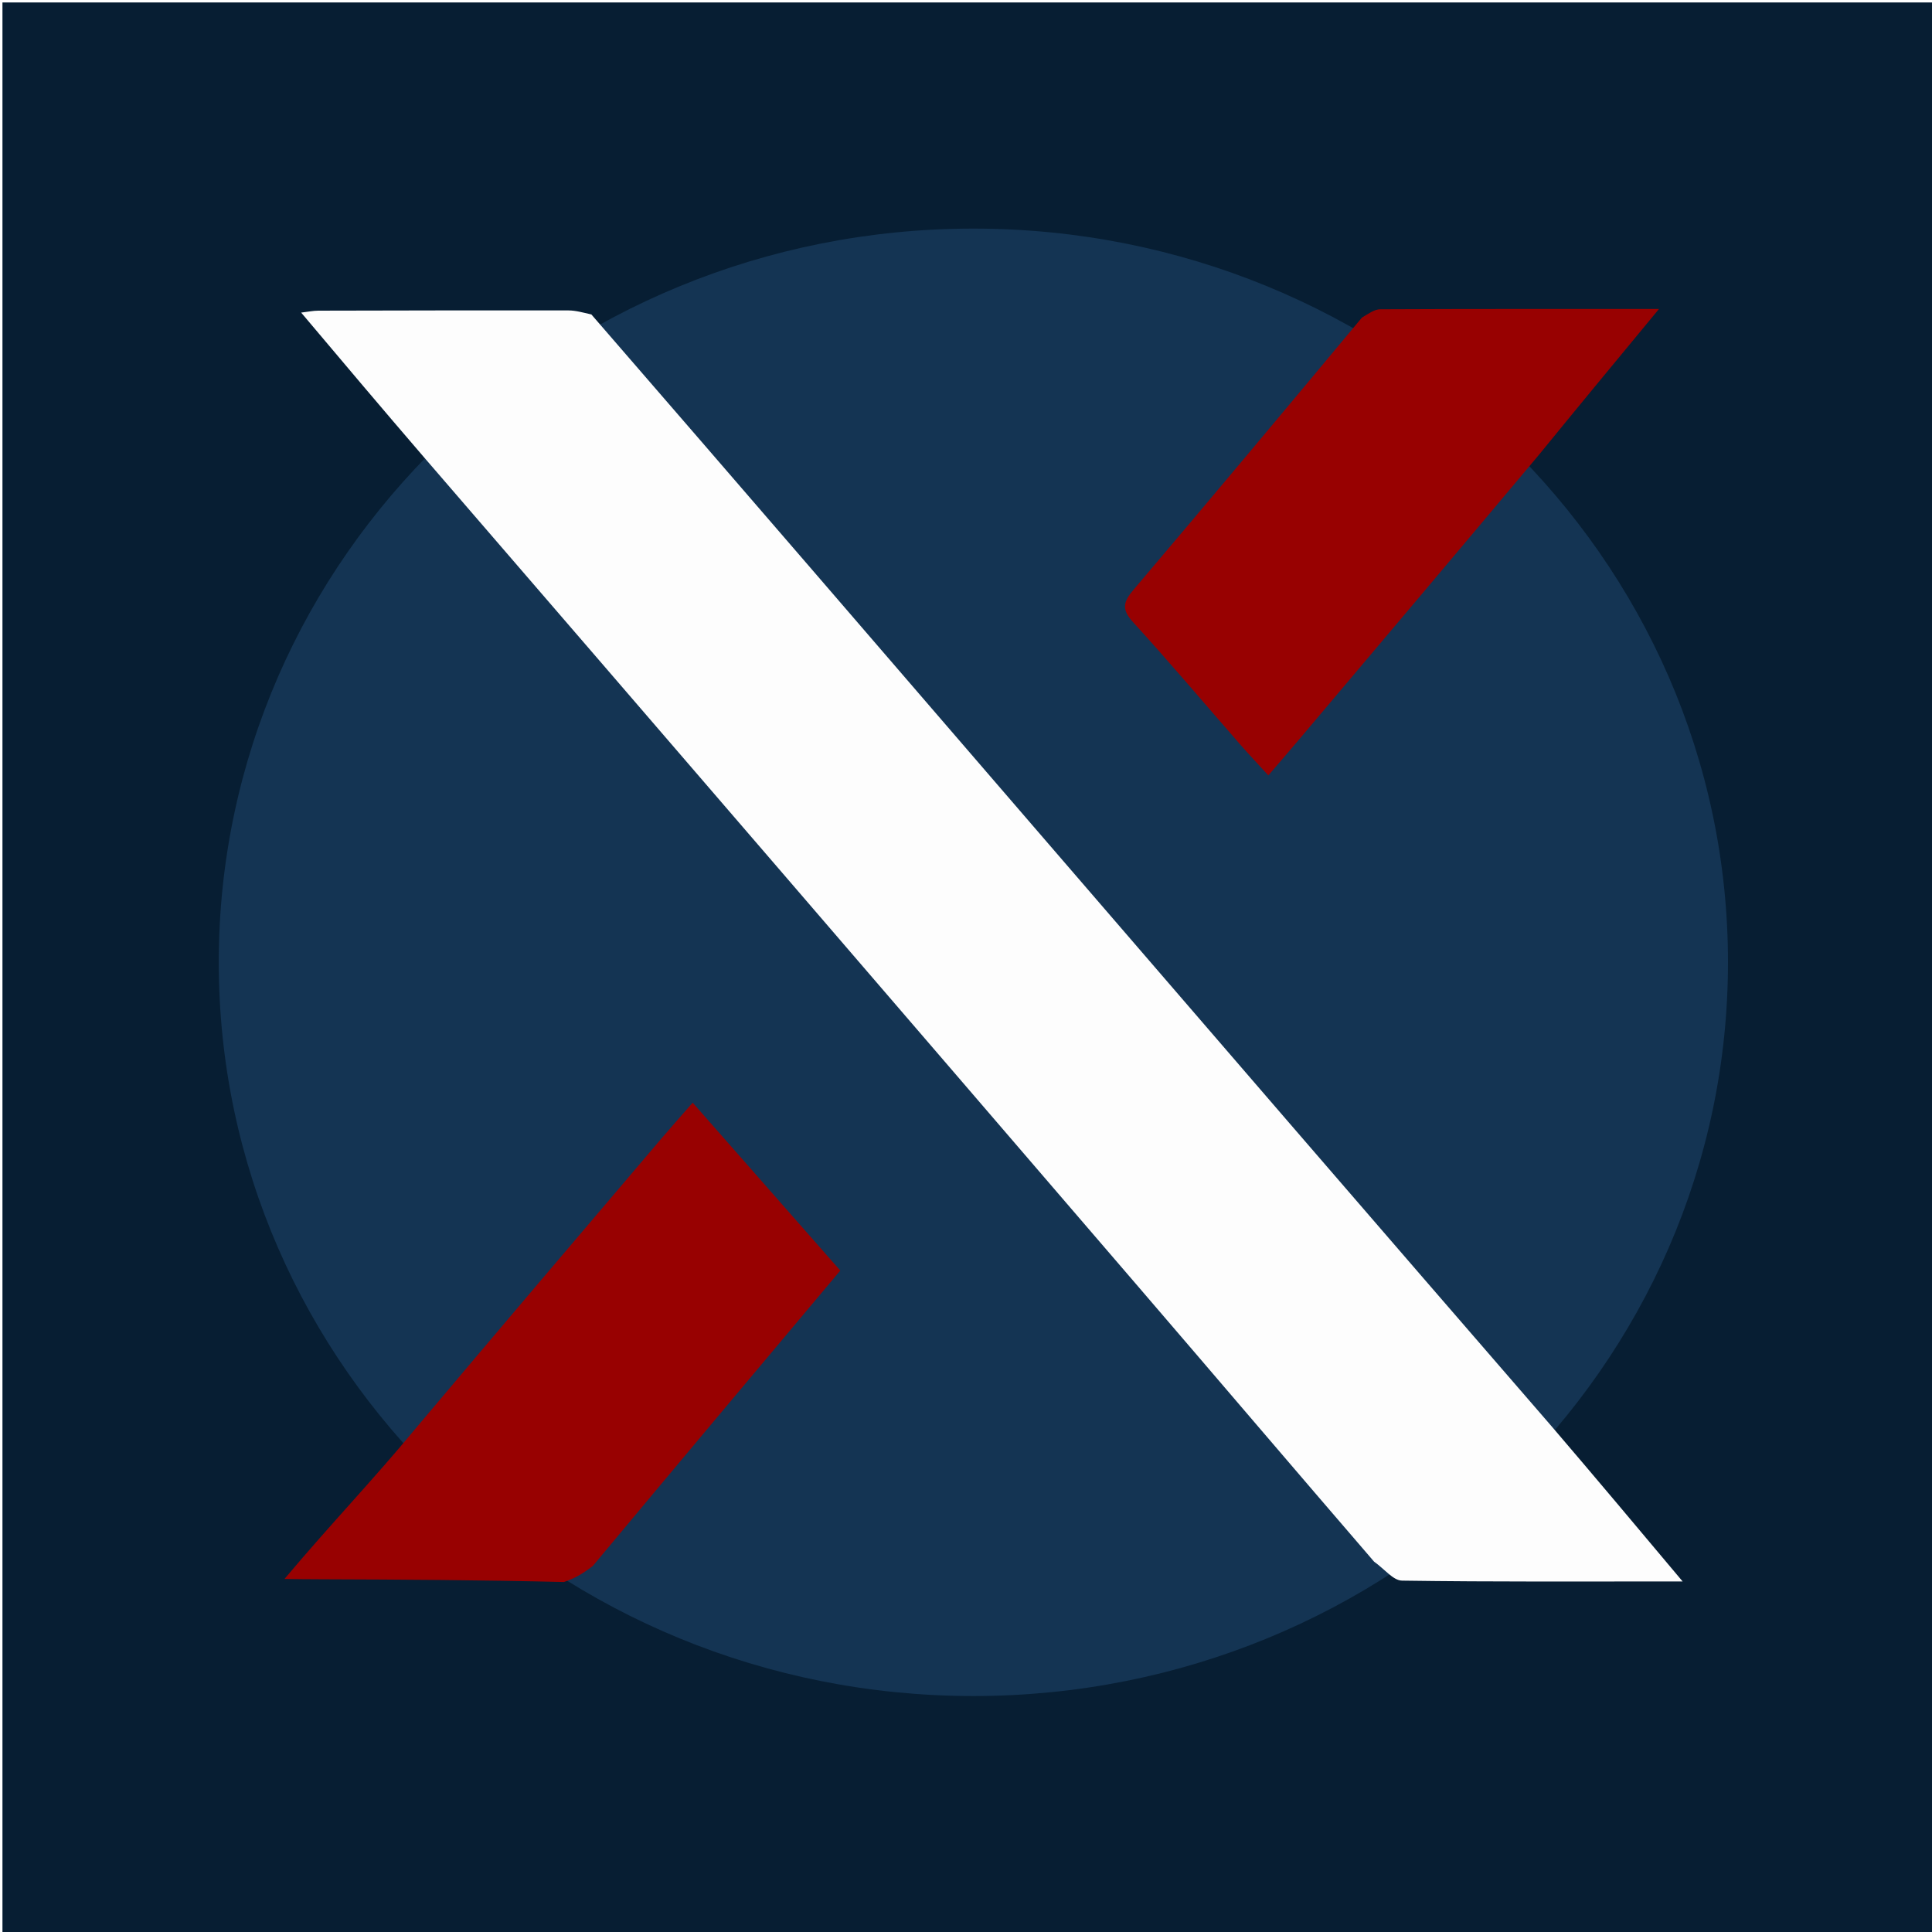
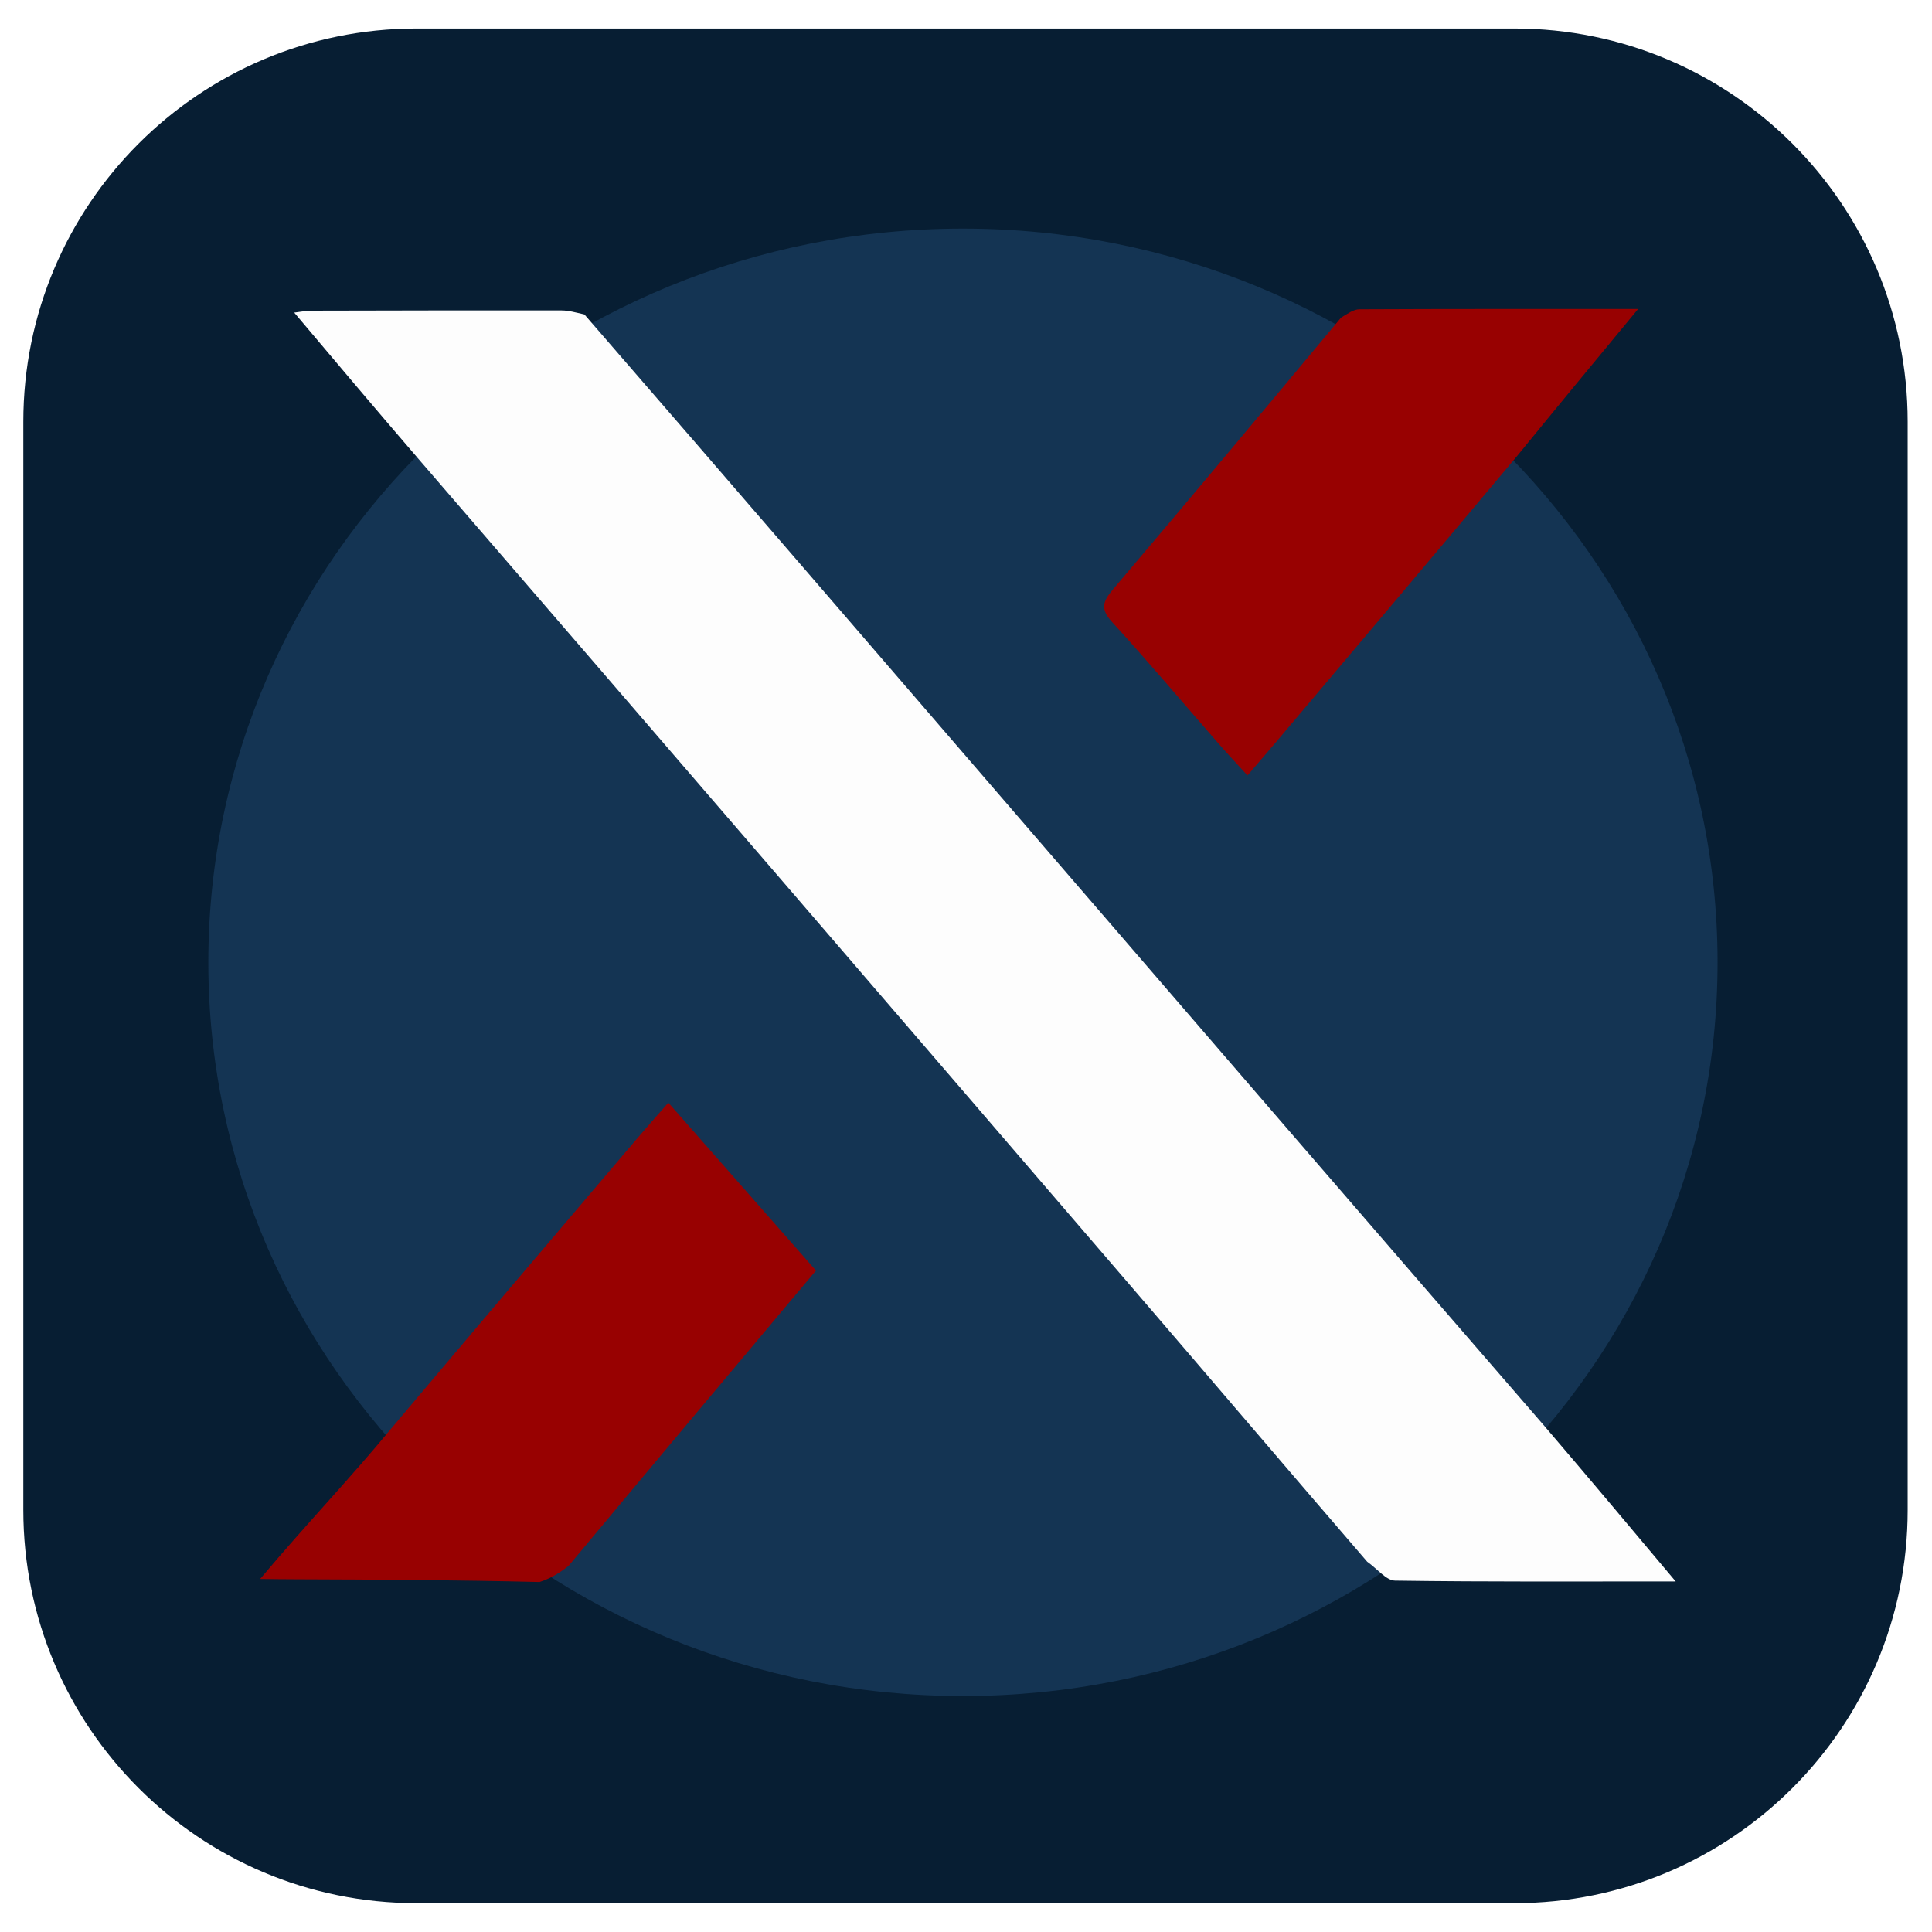
<svg xmlns="http://www.w3.org/2000/svg" version="1.1" id="Layer_1" x="0px" y="0px" width="100%" viewBox="0 0 393 393" enable-background="new 0 0 393 393" xml:space="preserve">
  <defs id="defs8" />
-   <rect style="fill:#071e33;fill-opacity:1" id="rect9" width="392.5" height="393" x="0.5" y="0.5" />
-   <ellipse style="fill:#143453;stroke-width:1.258;fill-opacity:1" id="path8" cx="198" cy="195.75" rx="153.5" ry="149.25" />
-   <path fill="#FDFDFD" opacity="1" stroke="none" d=" M120.297,63.967   C150.416,98.703 180.172,133.255 209.945,167.792   C245.049,208.513 280.169,249.222 315.586,290.092   C324.484,300.489 333.078,310.731 342.273,321.691   C322.637,321.691 303.912,321.795 285.193,321.525   C283.386,321.498 281.613,319.144 279.517,317.672   C263.43,299.012 247.693,280.514 231.861,262.097   C183.468,205.797 135.039,149.529 86.322,93.101   C77.893,83.314 69.767,73.675 61.261,63.586   C62.689,63.419 63.713,63.197 64.737,63.194   C81.703,63.152 98.668,63.121 115.634,63.145   C117.07,63.148 118.505,63.557 120.297,63.967  z" id="path4" />
-   <path fill="#cd0101" opacity="1" stroke="none" d="m 84.603,290.505 c 16.694,-19.819 33.275,-39.327 49.866,-58.826 1.925,-2.263 3.904,-4.48 6.433,-7.376 10.103,11.49 19.903,22.634 30.028,34.15 -16.886,20.103 -33.547,39.938 -50.333,60.082 -1.817,1.4 -3.507,2.492 -5.889,3.271 -16.871,-0.404 -33.051,-0.503 -49.231,-0.553 -0.596,-0.002 -7.43,-0.042 -7.594,-0.069 l 0.061,-0.091 C 67.085,310.207 75.982,300.956 84.603,290.505 Z" id="path5" style="fill:#980101;fill-opacity:1" />
-   <path fill="#CD0101" opacity="1" stroke="none" d=" M312.976,92.6   C296.629,112.096 280.422,131.287 264.21,150.474   C262.294,152.741 260.352,154.986 258.001,157.732   C255.884,155.409 253.991,153.405 252.178,151.33   C244.951,143.057 237.875,134.646 230.466,126.54   C228.045,123.892 228.535,122.368 230.615,119.918   C246.125,101.65 261.492,83.261 277.035,64.607   C278.363,63.82 279.558,62.919 280.756,62.913   C299.142,62.824 317.529,62.851 337.463,62.851   C328.814,73.309 320.964,82.801 312.976,92.6  z" id="path6" style="fill:#980101;fill-opacity:1" />
+   <rect style="fill:#071e33;fill-opacity:1;stroke-width:0.973" id="rect9" width="383.308" height="381.333" x="4.743" y="5.803" rx="80" />
+   <ellipse style="fill:#143453;fill-opacity:1;stroke-width:1.258" id="path8" cx="195.879" cy="195.75" rx="153.5" ry="149.25" />
+   <path fill="#fdfdfd" opacity="1" stroke="none" d="m 118.882,63.967 c 30.12,34.735 59.875,69.287 89.648,103.824 35.105,40.722 70.224,81.43 105.642,122.3 8.898,10.398 17.491,20.64 26.687,31.599 -19.636,0 -38.361,0.104 -57.08,-0.167 -1.807,-0.026 -3.58,-2.38 -5.675,-3.852 C 262.016,299.012 246.278,280.514 230.447,262.097 182.054,205.797 133.625,149.529 84.908,93.101 76.479,83.314 68.353,73.675 59.847,63.586 c 1.428,-0.167 2.452,-0.389 3.476,-0.392 16.966,-0.042 33.931,-0.073 50.897,-0.049 1.436,0.002 2.871,0.412 4.663,0.822 z" id="path4" />
+   <path fill="#cd0101" opacity="1" stroke="none" d="m 79.654,290.505 c 16.694,-19.819 33.275,-39.327 49.866,-58.826 1.925,-2.263 3.904,-4.48 6.433,-7.376 10.103,11.49 19.903,22.634 30.028,34.15 -16.886,20.103 -33.547,39.938 -50.333,60.082 -1.817,1.4 -3.507,2.492 -5.889,3.271 -16.871,-0.404 -33.051,-0.503 -49.231,-0.553 -0.596,-0.002 -7.43,-0.042 -7.594,-0.069 l 0.061,-0.091 C 62.135,310.207 71.032,300.956 79.654,290.505 Z" id="path5" style="fill:#980101;fill-opacity:1" />
+   <path fill="#CD0101" opacity="1" stroke="none" d="m 308.734,92.6 c -16.347,19.496 -32.554,38.687 -48.766,57.874 -1.916,2.267 -3.858,4.512 -6.209,7.258 -2.117,-2.323 -4.011,-4.327 -5.823,-6.402 -7.227,-8.273 -14.303,-16.684 -21.713,-24.79 -2.421,-2.648 -1.93,-4.172 0.15,-6.622 15.51,-18.268 30.877,-36.657 46.42,-55.311 1.328,-0.787 2.522,-1.688 3.721,-1.694 18.386,-0.089 36.772,-0.062 56.707,-0.062 -8.649,10.459 -16.499,19.951 -24.487,29.749 z" id="path6" style="fill:#980101;fill-opacity:1" />
</svg>
